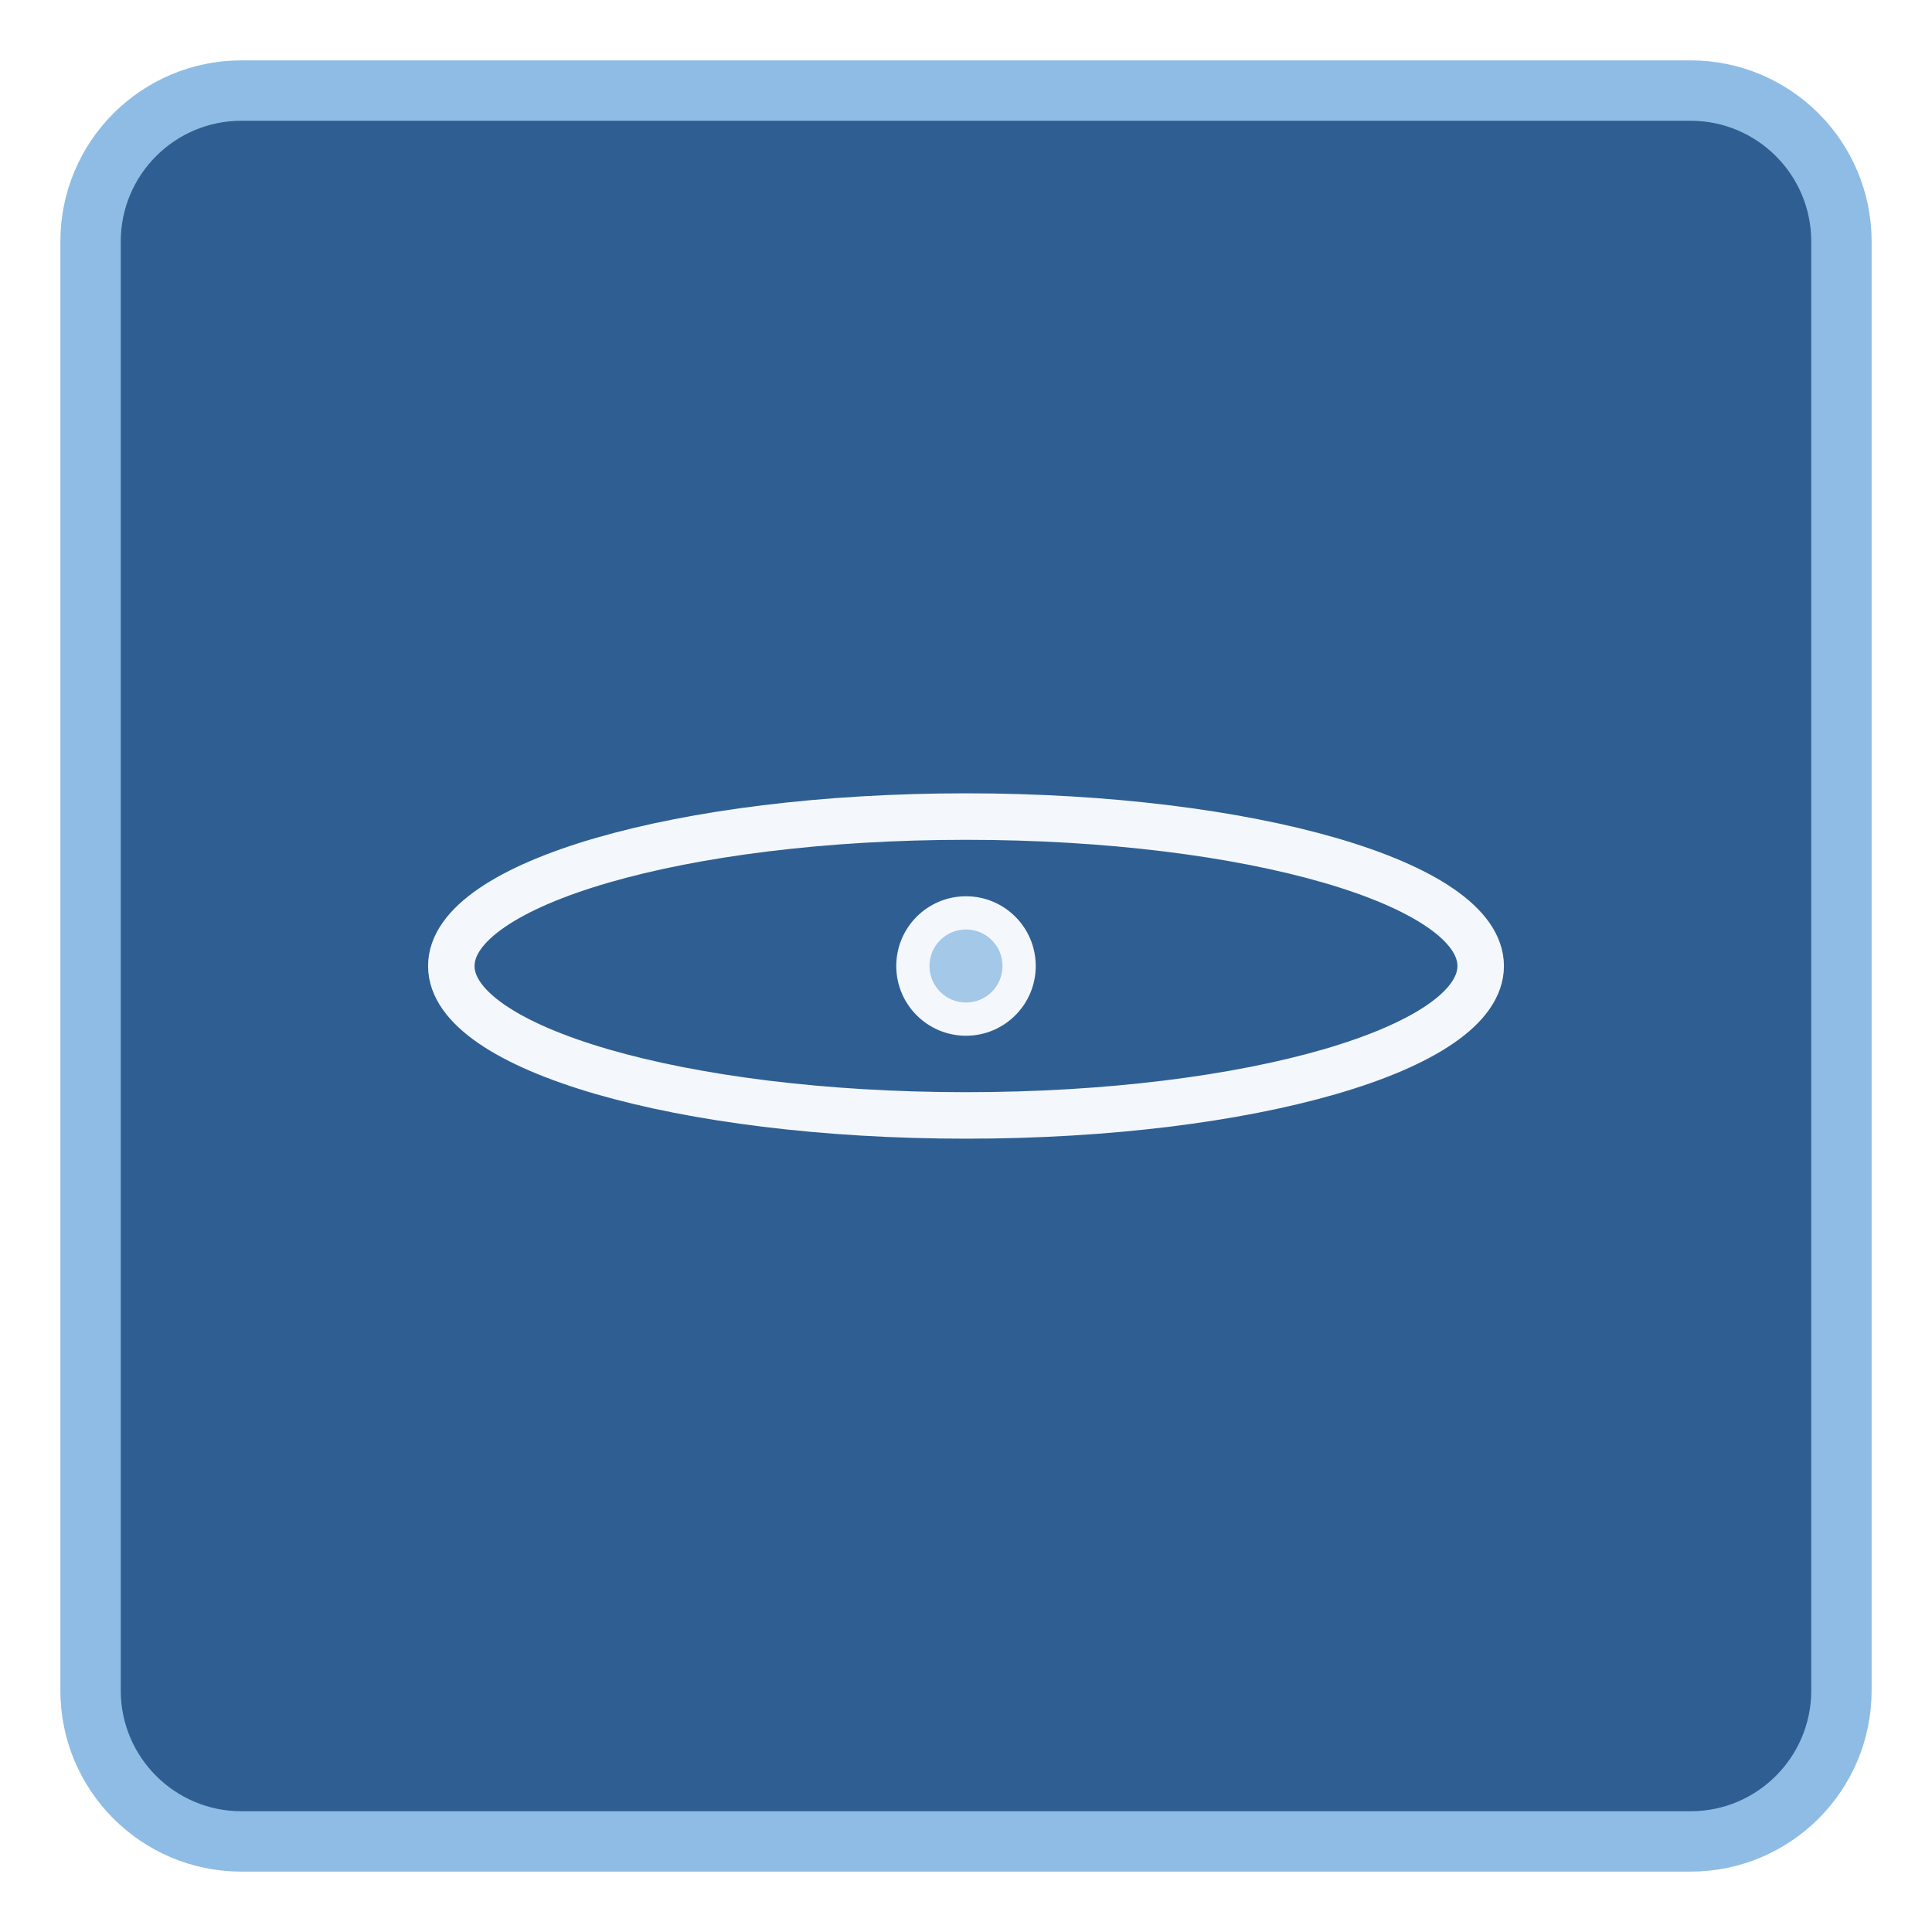
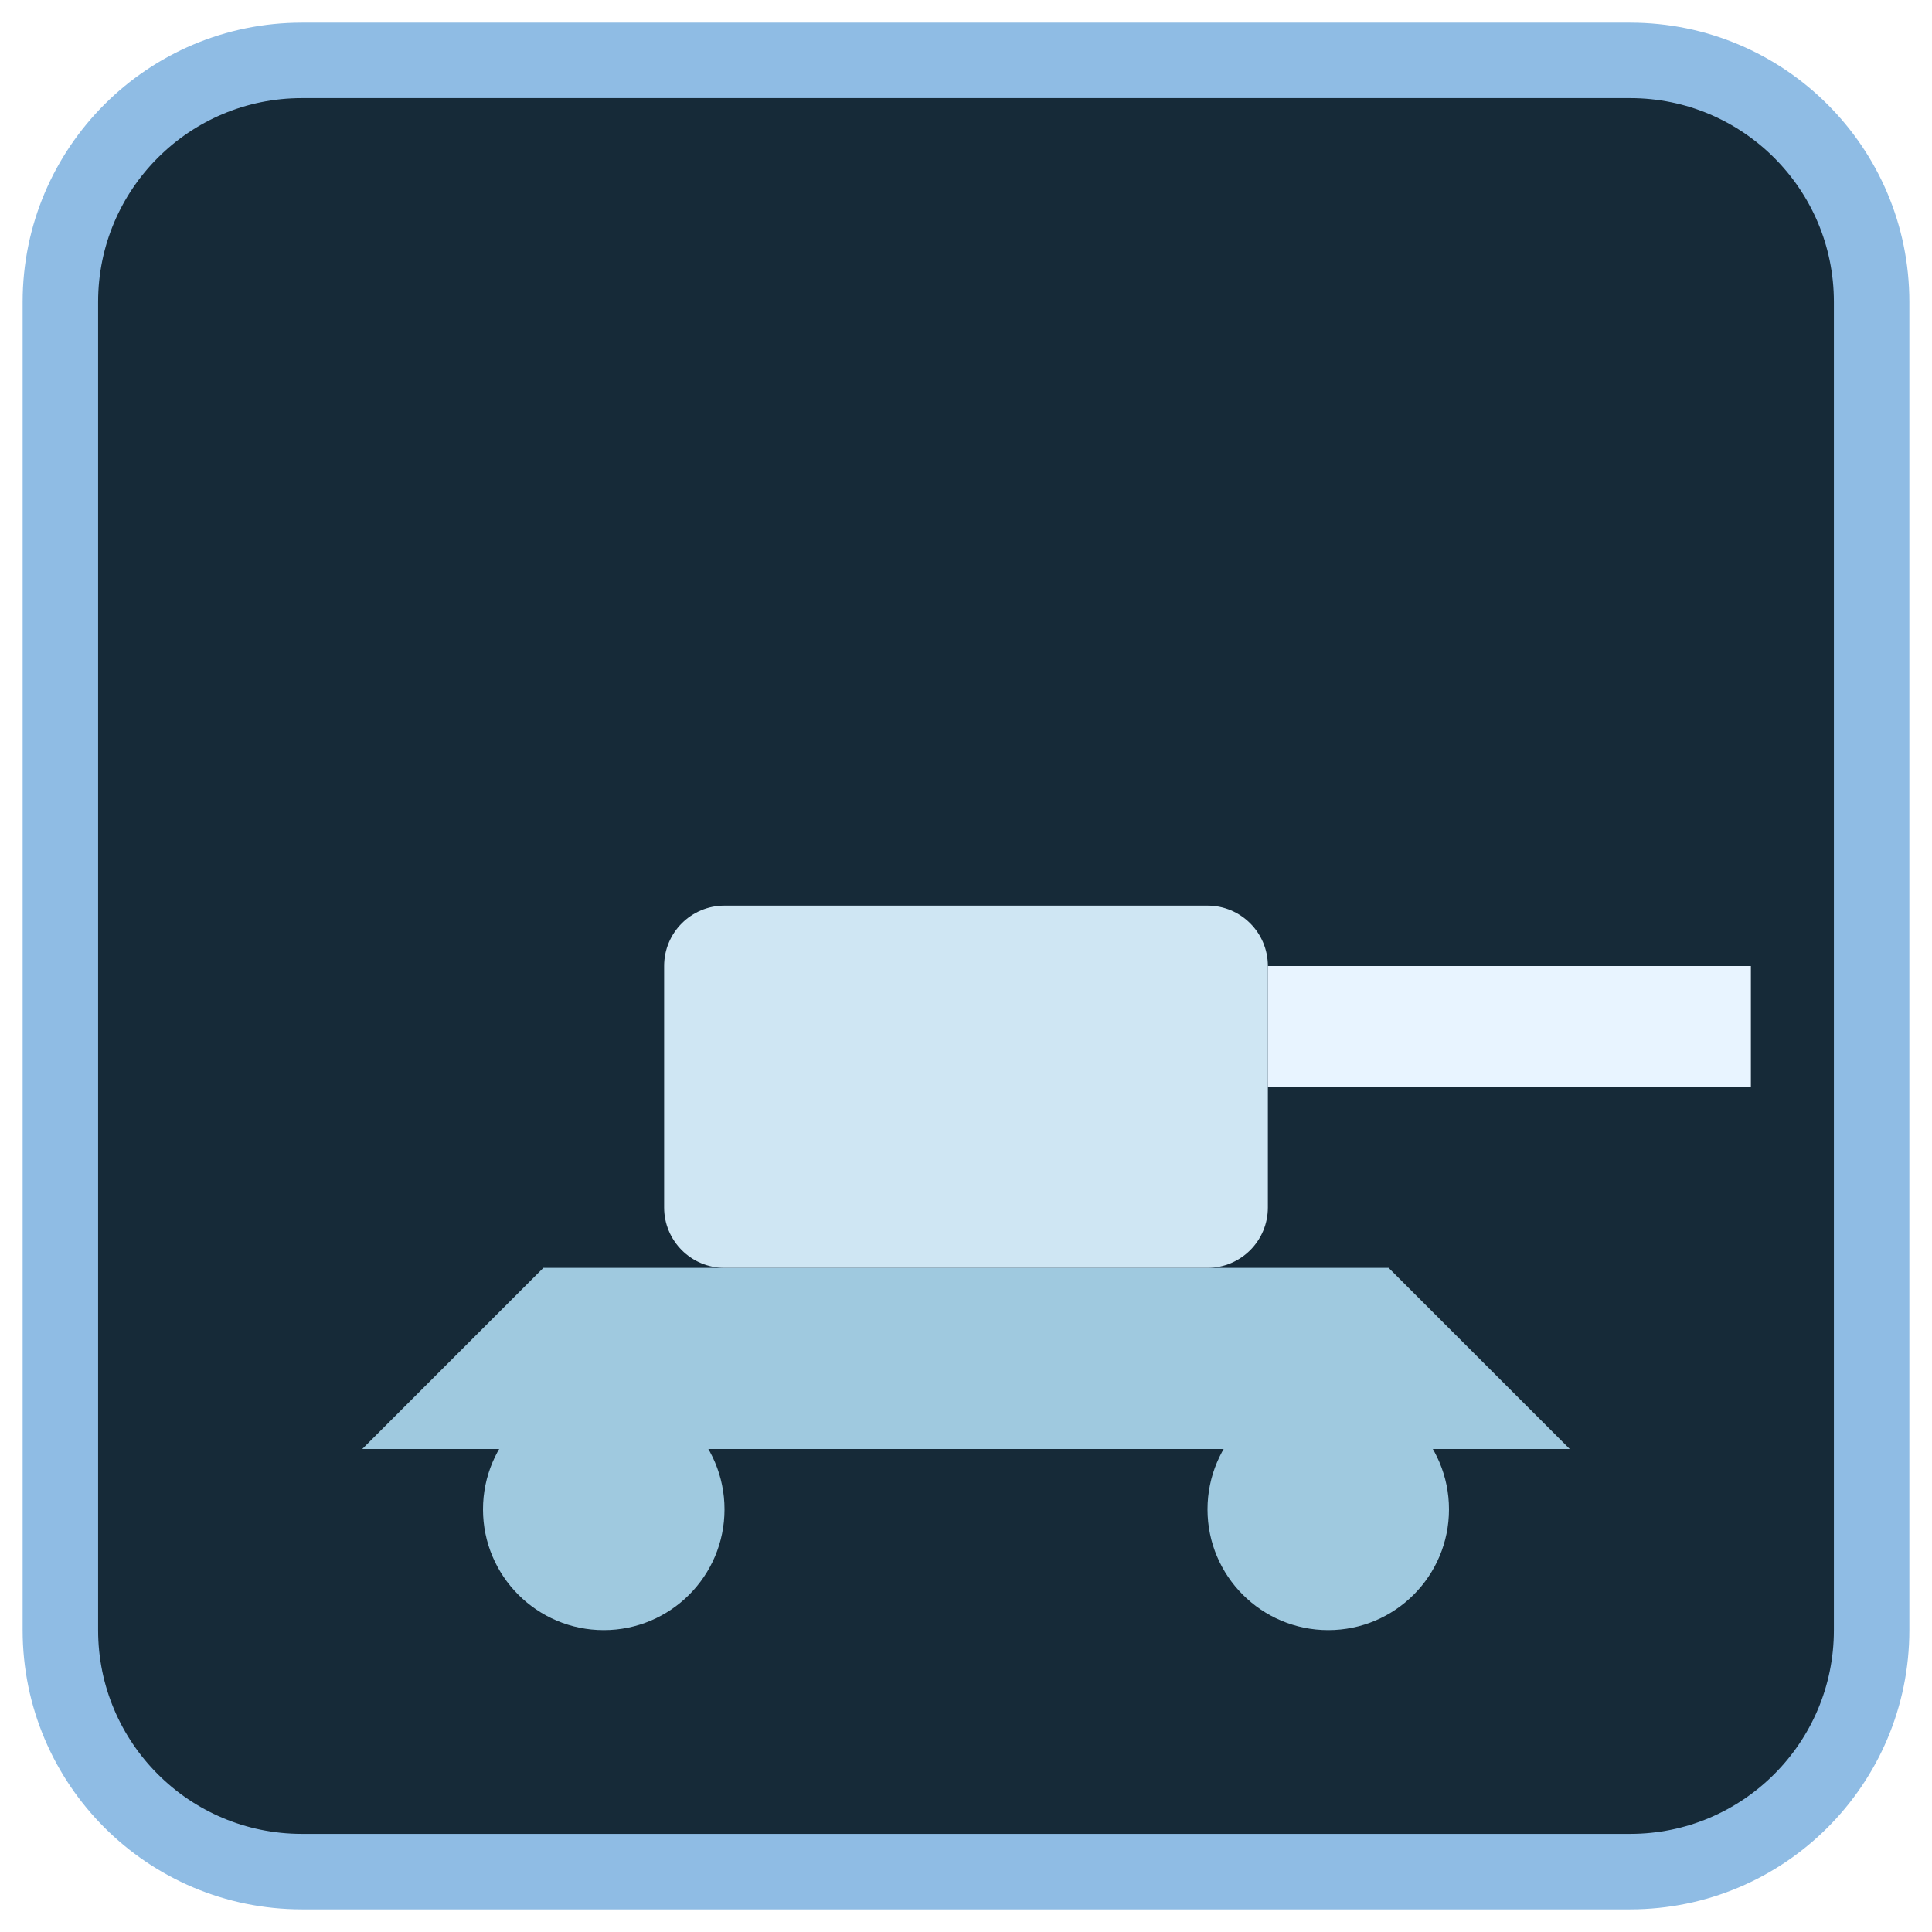
<svg xmlns="http://www.w3.org/2000/svg" viewBox="0 0 64 64">
-   <rect x="3" y="3" width="58" height="58" rx="5" fill="#2f5f92" stroke="#8fbce4" stroke-width="2" />
-   <g transform="translate(32 32) scale(0.55) translate(-90 -50)">
-     <ellipse cx="90" cy="50" rx="31" ry="9" stroke="#f4f8fc" stroke-width="2.8" fill="none" />
-     <circle cx="90" cy="50" r="4.2" fill="#f4f8fc" />
-     <circle cx="90" cy="50" r="2.2" fill="#8fbce4" opacity="0.8" />
-   </g>
+   <rect x="2" y="2" width="60" height="60" rx="8" fill="#162a38" stroke="#8fbce4" stroke-width="2.5" />
+   <path d="M18 42 H46 L52 48 H12 Z" fill="#9fc9df" />
+   <rect x="22" y="30" width="20" height="12" rx="2" fill="#cfe6f3" />
+   <path d="M42 34 L58 34" stroke="#e8f4ff" stroke-width="4" />
+   <circle cx="20" cy="50" r="4" fill="#9fc9df" />
+   <circle cx="44" cy="50" r="4" fill="#9fc9df" />
</svg>
